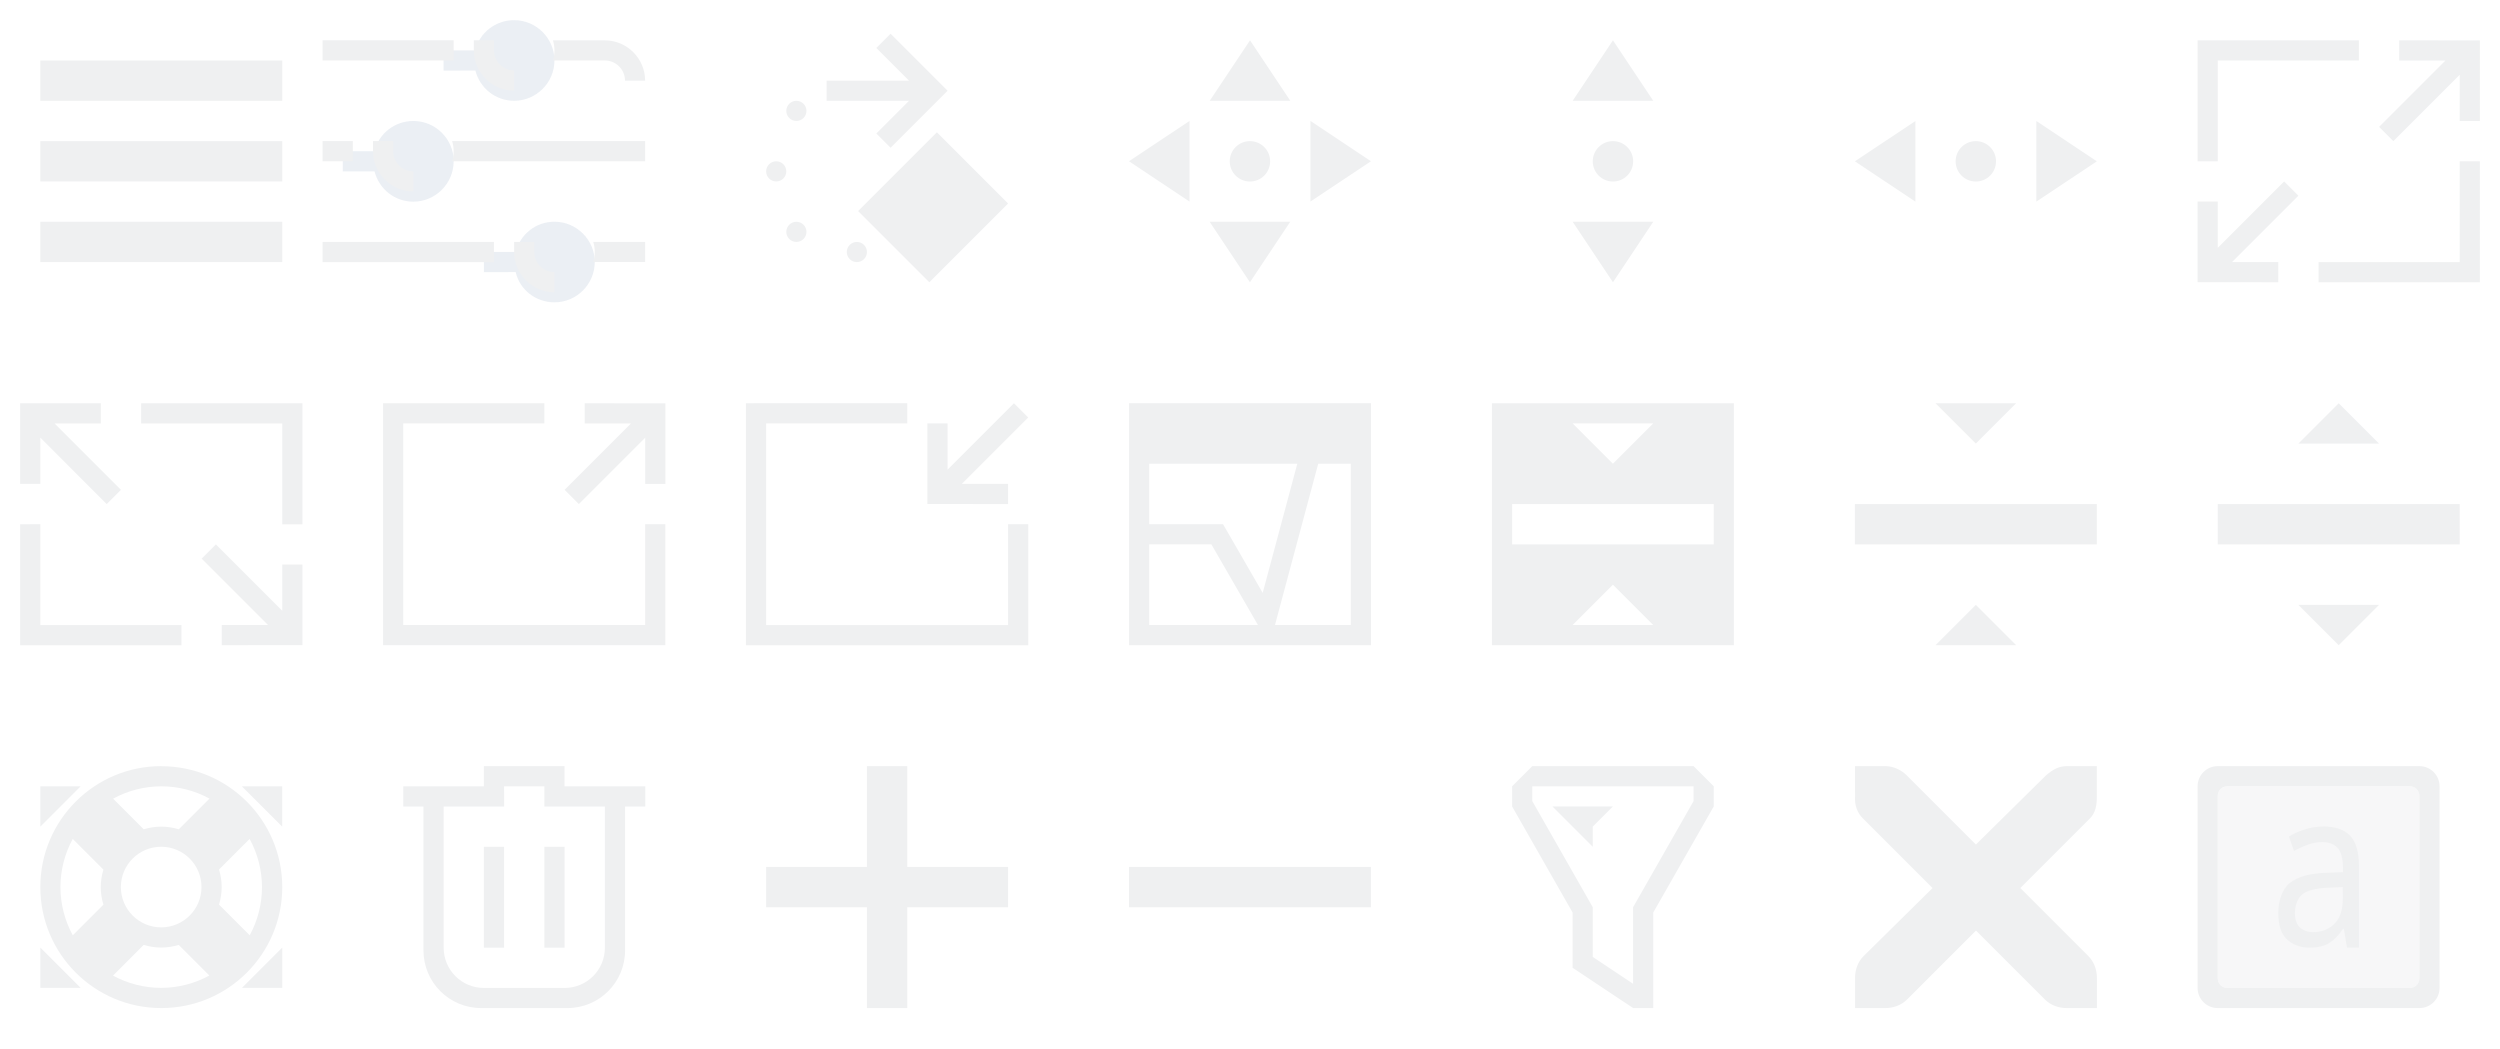
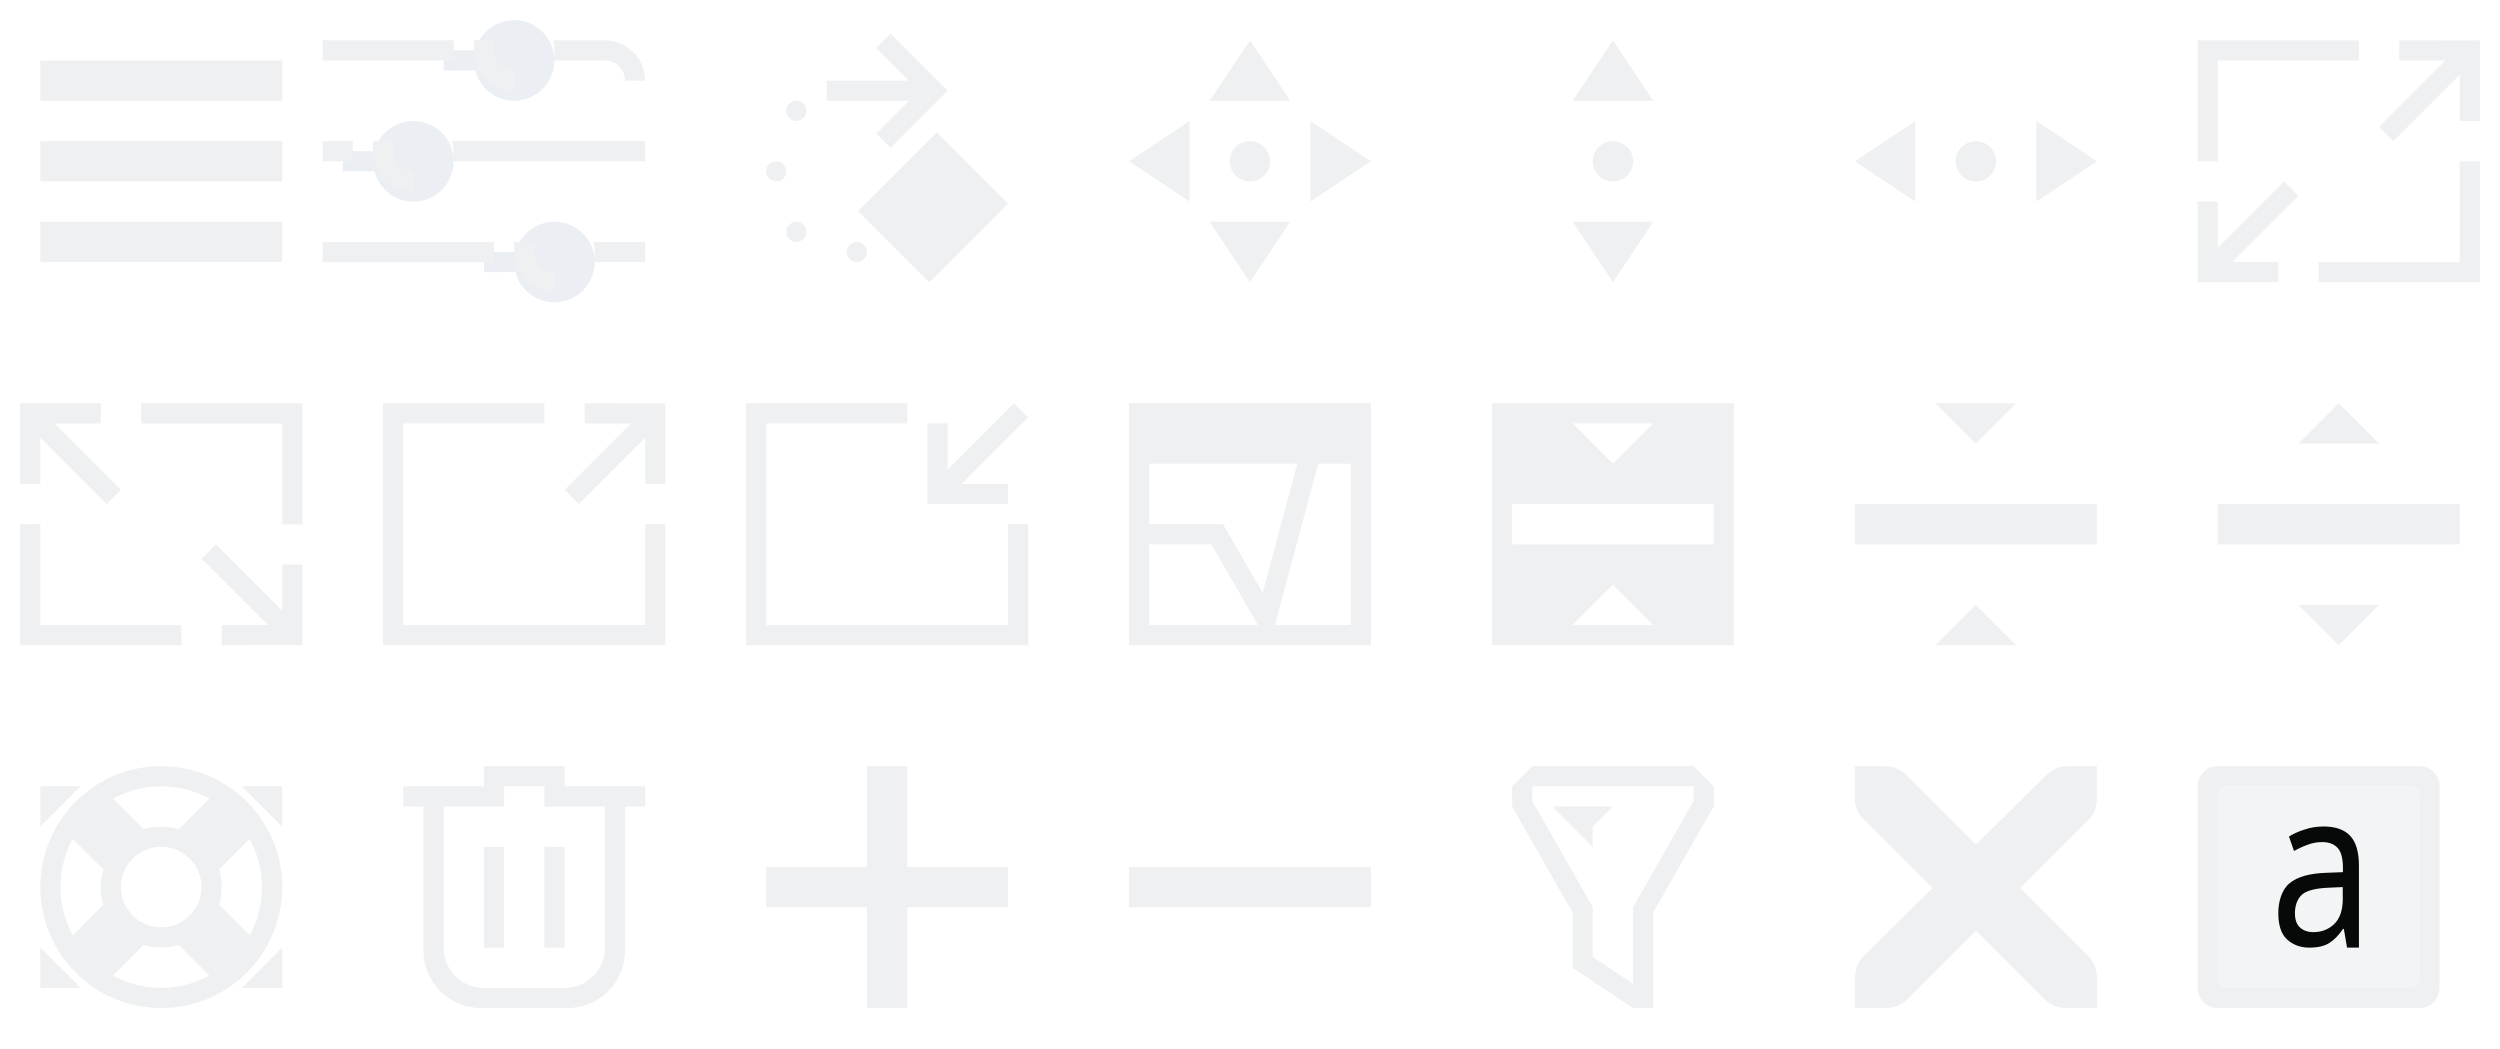
<svg xmlns="http://www.w3.org/2000/svg" width="124" height="52" viewBox="0 0 32.808 13.758" id="svg2" version="1.1">
  <defs id="defs4">
    <style type="text/css" id="current-color-scheme">.ColorScheme-Text { color:#31363b;        stop-color:#31363b; }
.ColorScheme-Background { color:#eff0f1;        stop-color:#eff0f1; }
.ColorScheme-Highlight { color:#3daee9;        stop-color:#3daee9; }
.ColorScheme-ViewText { color:#31363b;        stop-color:#31363b; }
.ColorScheme-ViewBackground { color:#fcfcfc;        stop-color:#fcfcfc; }
.ColorScheme-ViewHover { color:#93cee9;        stop-color:#93cee9; }
.ColorScheme-ViewFocus { color:#3daee9;        stop-color:#3daee9; }
.ColorScheme-ButtonText { color:#31363b;        stop-color:#31363b; }
.ColorScheme-ButtonBackground { color:#eff0f1;        stop-color:#eff0f1; }
.ColorScheme-ButtonHover { color:#93cee9;        stop-color:#93cee9; }
.ColorScheme-ButtonFocus { color:#3daee9;        stop-color:#3daee9; }
</style>
  </defs>
  <g id="layer1" transform="translate(0.5291677,-249.375)">
    <g id="close">
      <rect y="258.9" x="23.283" height="4.233" width="4.233" id="rect4253" style="fill:none;fill-opacity:1;stroke:none" />
      <path d="m 23.814,259.429 h 0.397 c 0.004,-5e-5 0.008,-1.8e-4 0.012,0 0.101,0.004 0.202,0.051 0.273,0.124 l 0.905,0.905 0.917,-0.905 c 0.105,-0.091 0.177,-0.121 0.273,-0.124 h 0.397 v 0.397 c 0,0.114 -0.014,0.219 -0.099,0.298 l -0.905,0.905 0.893,0.893 c 0.075,0.075 0.112,0.18 0.112,0.285 v 0.397 h -0.397 c -0.105,0 -0.21,-0.037 -0.285,-0.112 l -0.905,-0.905 -0.905,0.905 c -0.075,0.075 -0.18,0.112 -0.285,0.112 h -0.397 v -0.397 c -10e-7,-0.105 0.037,-0.211 0.112,-0.285 l 0.905,-0.893 -0.905,-0.905 c -0.084,-0.077 -0.12,-0.186 -0.112,-0.298 z" id="path124" style="fill:#eff0f1;fill-opacity:1;stroke-width:0.397" class="ColorScheme-Text" />
    </g>
    <g id="menu">
      <rect y="249.375" x="-0.529" height="4.233" width="4.233" id="rect4152" style="opacity:1;fill:none;fill-opacity:1;stroke:none" />
      <rect style="opacity:1;fill:none;fill-opacity:1;stroke:none" id="rect4154" width="3.175" height="3.175" x="-1.0174132e-06" y="249.904" />
      <path id="rect4167" d="m 4.5328302e-8,250.169 v 0.529 H 3.175 v -0.529 z m 0,1.058 v 0.529 H 3.175 v -0.529 z m 0,1.058 v 0.529 H 3.175 v -0.529 z" style="opacity:1;fill:#eff0f1;fill-opacity:1;stroke:none;stroke-opacity:1" class="ColorScheme-Text" />
    </g>
    <g id="rotate">
      <rect y="249.375" x="8.996" height="4.233" width="4.233" id="rect4176" style="opacity:1;fill:none;fill-opacity:1;stroke:none" />
      <rect style="opacity:1;fill:none;fill-opacity:1;stroke:none" id="rect4178" width="3.175" height="3.175" x="9.525" y="249.904" />
      <path style="text-decoration:none;text-decoration-line:none;display:inline;overflow:visible;visibility:visible;fill:#eff0f1;fill-opacity:1;fill-rule:nonzero;stroke:none;enable-background:accumulate" d="M 44.172,1.672 43.465,2.379 44.414,3.328 45.086,4 H 41 v 1 h 4.086 L 44.414,5.672 43.465,6.621 44.172,7.328 45.121,6.379 47,4.5 45.121,2.621 Z M 39.5,5 C 39.224,5 39,5.224 39,5.5 39,5.776 39.224,6 39.5,6 39.776,6 40,5.776 40,5.5 40,5.224 39.776,5 39.5,5 Z M 46.469,6.562 42.562,10.469 46.094,14 50,10.094 Z M 38.5,8 C 38.224,8 38,8.224 38,8.5 38,8.776 38.224,9 38.5,9 38.776,9 39,8.776 39,8.5 39,8.224 38.776,8 38.5,8 Z m 1,3 C 39.224,11 39,11.224 39,11.5 39,11.776 39.224,12 39.5,12 39.776,12 40,11.776 40,11.5 40,11.224 39.776,11 39.5,11 Z m 3,1 C 42.224,12 42,12.224 42,12.5 42,12.776 42.224,13 42.5,13 42.776,13 43,12.776 43,12.5 43,12.224 42.776,12 42.5,12 Z" transform="matrix(0.2645833,0,0,0.2645833,-0.5291677,249.3749)" id="rect4144-9" class="ColorScheme-Text" />
    </g>
    <g id="move">
      <rect style="opacity:1;fill:none;fill-opacity:1;stroke:none" id="rect4213" width="4.233" height="4.233" x="13.758" y="249.375" />
      <rect y="249.904" x="14.288" height="3.175" width="3.175" id="rect4215" style="opacity:1;fill:none;fill-opacity:1;stroke:none" />
      <path id="path4404" d="m 15.875,249.904 -0.529,0.794 h 1.058 z m -0.794,1.058 -0.794,0.529 0.794,0.529 z m 1.587,0 v 1.058 l 0.794,-0.529 z m -0.794,0.265 c -0.146,0 -0.265,0.118 -0.265,0.265 0,0.146 0.118,0.265 0.265,0.265 0.146,0 0.265,-0.118 0.265,-0.265 0,-0.146 -0.118,-0.265 -0.265,-0.265 z m -0.529,1.058 0.529,0.794 0.529,-0.794 z" style="fill:#eff0f1;fill-opacity:1;stroke:none" class="ColorScheme-Text" />
    </g>
    <g id="size-vertical">
      <rect y="249.375" x="18.521" height="4.233" width="4.233" id="rect4257" style="opacity:1;fill:none;fill-opacity:1;stroke:none" />
      <rect style="opacity:1;fill:none;fill-opacity:1;stroke:none" id="rect4259" width="3.175" height="3.175" x="19.05" y="249.904" />
      <path style="fill:#eff0f1;fill-opacity:1;stroke:none" d="m 20.638,249.904 -0.529,0.794 h 1.058 z m 0,1.323 c -0.146,0 -0.265,0.118 -0.265,0.265 0,0.146 0.118,0.265 0.265,0.265 0.146,0 0.265,-0.118 0.265,-0.265 0,-0.146 -0.118,-0.265 -0.265,-0.265 z m -0.529,1.058 0.529,0.794 0.529,-0.794 z" id="path4263" class="ColorScheme-Text" />
    </g>
    <g id="size-horizontal">
      <rect style="opacity:1;fill:none;fill-opacity:1;stroke:none" id="rect4265" width="4.233" height="4.233" x="23.283" y="249.375" />
      <rect y="249.904" x="23.812" height="3.175" width="3.175" id="rect4267" style="opacity:1;fill:none;fill-opacity:1;stroke:none" />
      <path id="path4269" d="m 26.988,251.492 -0.794,-0.529 v 1.058 z m -1.323,0 c 0,-0.146 -0.118,-0.265 -0.265,-0.265 -0.146,0 -0.265,0.118 -0.265,0.265 0,0.146 0.118,0.265 0.265,0.265 0.146,0 0.265,-0.118 0.265,-0.265 z m -1.058,-0.529 -0.794,0.529 0.794,0.529 z" style="fill:#eff0f1;fill-opacity:1;stroke:none" class="ColorScheme-Text" />
    </g>
    <g id="size-diagonal-tr2bl">
      <rect y="249.375" x="28.046" height="4.233" width="4.233" id="rect4271" style="opacity:1;fill:none;fill-opacity:1;stroke:none" />
      <rect style="opacity:1;fill:none;fill-opacity:1;stroke:none" id="rect4273" width="3.175" height="3.175" x="28.575" y="249.904" />
      <path id="rect3354" d="m 29.369,253.079 v -0.265 h -0.607 l 0.871,-0.871 -0.187,-0.187 -0.871,0.871 v -0.607 h -0.265 v 1.058 h 0.265 z" style="fill:#eff0f1;fill-opacity:1;stroke:none" class="ColorScheme-Text" />
      <path id="rect3378" transform="matrix(0.2645833,0,0,0.2645833,-0.5291666,249.375)" d="m 109,2 v 1 1 3 1 h 1 V 7 4 3 h 1 4 2 V 2 h -2 -4 -1 z m 13,6 v 1 3 1 h -2 -3 -2 v 1 h 2 3 2 1 V 12 9 8 Z" style="fill:#eff0f1;fill-opacity:1;stroke:none" class="ColorScheme-Text" />
      <path style="fill:#eff0f1;fill-opacity:1;stroke:none" d="m 30.956,249.904 v 0.265 h 0.607 L 30.692,251.04 30.879,251.227 31.75,250.356 v 0.607 h 0.265 v -1.058 H 31.75 Z" id="path4303" class="ColorScheme-Text" />
    </g>
    <g id="size-diagonal-tl2br">
      <rect style="opacity:1;fill:none;fill-opacity:1;stroke:none" id="rect4308" width="4.233" height="4.233" x="-0.529" y="254.137" />
      <rect y="254.667" x="8.4756147e-07" height="3.175" width="3.175" id="rect4310" style="opacity:1;fill:none;fill-opacity:1;stroke:none" />
      <path style="fill:#eff0f1;fill-opacity:1;stroke:none" d="m 2.381,257.842 v -0.265 h 0.607 l -0.871,-0.871 0.187,-0.187 0.871,0.871 v -0.607 h 0.265 v 1.058 h -0.265 z" id="path4312" class="ColorScheme-Text" />
      <path style="fill:#eff0f1;fill-opacity:1;stroke:none" d="m 3.44,254.667 v 0.265 0.265 0.794 0.265 h -0.265 v -0.265 -0.794 -0.265 H 2.91 1.852 1.323 v -0.265 h 0.529 1.058 0.265 z M -4e-7,256.254 v 0.265 0.794 0.265 h 0.529 0.794 0.529 v 0.265 H 1.323 0.529 -4e-7 -0.265 v -0.529 -0.794 -0.265 z" id="path4314" class="ColorScheme-Text" />
      <path id="path4316" d="m 0.794,254.667 v 0.265 h -0.607 l 0.871,0.871 -0.187,0.187 L 6e-7,255.118 v 0.607 h -0.265 v -1.058 H 6e-7 Z" style="fill:#eff0f1;fill-opacity:1;stroke:none" class="ColorScheme-Text" />
    </g>
    <g id="maximize">
      <rect y="254.137" x="4.233" height="4.233" width="4.233" id="rect4318" style="opacity:1;fill:none;fill-opacity:1;stroke:none" />
      <rect style="opacity:1;fill:none;fill-opacity:1;stroke:none" id="rect4320" width="3.175" height="3.175" x="4.763" y="254.667" />
      <path id="path4322" d="m 7.144,254.667 v 0.265 h 0.607 l -0.871,0.871 0.187,0.187 0.871,-0.871 v 0.607 h 0.265 v -1.058 h -0.265 z" style="fill:#eff0f1;fill-opacity:1;stroke:none" class="ColorScheme-Text" />
      <path id="path4324" transform="matrix(0.2645833,0,0,0.2645833,-0.5291677,249.375)" d="m 19,20 v 2 3 1 5 1 h 1 5 2 4 1 1 v -1 -1 -3 -1 h -1 v 1 3 1 h -1 -4 -2 -5 v -5 -1 -3 -1 h 2 3 2 v -1 h -2 -3 -2 z" style="fill:#eff0f1;fill-opacity:1;stroke:none" class="ColorScheme-Text" />
    </g>
    <g id="unmaximize">
      <rect style="opacity:1;fill:none;fill-opacity:1;stroke:none" id="rect4333" width="4.233" height="4.233" x="8.996" y="254.137" />
      <rect y="254.667" x="9.525" height="3.175" width="3.175" id="rect4335" style="opacity:1;fill:none;fill-opacity:1;stroke:none" />
      <path style="fill:#eff0f1;fill-opacity:1;stroke:none" d="M 12.7,255.99 V 255.725 h -0.607 l 0.871,-0.871 -0.187,-0.187 -0.871,0.871 v -0.607 h -0.265 v 1.058 h 0.265 z" id="path4337" class="ColorScheme-Text" />
      <path style="fill:#eff0f1;fill-opacity:1;stroke:none" d="m 9.26,254.667 v 0.529 0.794 0.265 1.323 0.265 h 0.265 1.323 0.529 1.058 0.265 0.265 v -0.265 -0.265 -0.794 -0.265 h -0.265 v 0.265 0.794 0.265 H 12.435 11.377 10.848 9.525 v -1.323 -0.265 -0.794 -0.265 h 0.529 0.794 0.529 v -0.265 h -0.529 -0.794 -0.529 z" id="path4339" class="ColorScheme-Text" />
    </g>
    <g id="status">
      <rect y="254.137" x="13.758" height="4.233" width="4.233" id="rect4341" style="opacity:1;fill:none;fill-opacity:1;stroke:none" />
      <rect style="opacity:1;fill:none;fill-opacity:1;stroke:none" id="rect4343" width="3.175" height="3.175" x="14.287" y="254.667" />
      <g id="layer1-70" transform="matrix(0.2645833,0,0,0.2645833,-97.82024,113.4344)">
        <path id="rect4083" transform="translate(367.7143,513.791)" d="m 56,20 v 3 3 1 5 H 57 60.971 68 V 31 21 20 H 63.148 57 Z m 1,3 h 7.346 L 62.629,29.408 60.662,26 H 60.369 57.506 57 Z m 8.383,0 H 67 v 8 H 63.238 Z M 57,27 h 3.084 l 2.309,4 H 57 Z" style="fill:#eff0f1;fill-opacity:1;stroke:none" class="ColorScheme-Text" />
      </g>
    </g>
    <g id="collapse">
      <rect y="254.137" x="23.283" height="4.233" width="4.233" id="rect4397" style="opacity:1;fill:none;fill-opacity:1;stroke:none" />
      <rect style="opacity:1;fill:none;fill-opacity:1;stroke:none" id="rect4399" width="3.175" height="3.175" x="23.813" y="254.667" />
      <path style="opacity:1;fill:#eff0f1;fill-opacity:1;stroke:none" d="m 24.871,254.667 0.529,0.529 0.529,-0.529 z m -1.058,1.323 v 0.529 h 3.175 v -0.529 z m 1.587,1.323 -0.529,0.529 h 1.058 z" id="path4401" class="ColorScheme-Text" />
    </g>
    <g id="return-to-source">
      <rect style="opacity:1;fill:none;fill-opacity:1;stroke:none" id="rect4380" width="4.233" height="4.233" x="18.521" y="254.137" />
      <rect y="254.667" x="19.05" height="3.175" width="3.175" id="rect4382" style="opacity:1;fill:none;fill-opacity:1;stroke:none" />
      <path id="rect4403" transform="matrix(0.2645833,0,0,0.2645833,-0.5291677,249.375)" d="M 74,20 V 32 H 86 V 20 Z m 4,1 h 4 l -2,2 z m -3,4 h 10 v 2 H 75 Z m 5,4 2,2 h -4 z" style="opacity:1;fill:#eff0f1;fill-opacity:1;stroke:none" class="ColorScheme-Text" />
    </g>
    <g id="restore">
      <rect style="opacity:1;fill:none;fill-opacity:1;stroke:none" id="rect4414" width="4.233" height="4.233" x="28.046" y="254.137" />
      <rect y="254.667" x="28.575" height="3.175" width="3.175" id="rect4416" style="opacity:1;fill:none;fill-opacity:1;stroke:none" />
      <path id="path4418" d="m 29.633,255.196 0.529,-0.529 0.529,0.529 z m -1.058,0.794 v 0.529 h 3.175 v -0.529 z m 1.587,1.852 -0.529,-0.529 h 1.058 z" style="opacity:1;fill:#eff0f1;fill-opacity:1;stroke:none" class="ColorScheme-Text" />
    </g>
    <g id="help">
      <rect y="258.9" x="-0.529" height="4.233" width="4.233" id="rect4420" style="opacity:1;fill:none;fill-opacity:1;stroke:none" />
      <rect style="opacity:1;fill:none;fill-opacity:1;stroke:none" id="rect4422" width="3.175" height="3.175" x="8.4756147e-07" y="259.429" />
      <path style="opacity:1;fill:#eff0f1;fill-opacity:1;stroke:none;stroke-opacity:1" d="M 1.588,259.429 A 1.587,1.588 0 0 0 9.929289e-7,261.017 1.587,1.588 0 0 0 1.588,262.604 a 1.587,1.588 0 0 0 1.587,-1.587 1.587,1.588 0 0 0 -1.587,-1.587 z M 9.929289e-7,259.694 v 0.529 L 0.529,259.694 Z m 1.587,0 a 1.323,1.323 0 0 1 0.633,0.161 l -0.403,0.403 a 0.794,0.794 0 0 0 -0.23,-0.035 0.794,0.794 0 0 0 -0.23,0.035 l -0.402,-0.402 a 1.323,1.323 0 0 1 0.631,-0.162 z m 1.058,0 0.529,0.529 v -0.529 z m -2.22,0.69 0.403,0.403 a 0.794,0.794 0 0 0 -0.035,0.23 0.794,0.794 0 0 0 0.035,0.23 l -0.402,0.402 a 1.323,1.323 0 0 1 -0.162,-0.631 1.323,1.323 0 0 1 0.161,-0.633 z m 2.322,10e-4 a 1.323,1.323 0 0 1 0.162,0.631 1.323,1.323 0 0 1 -0.161,0.633 l -0.403,-0.403 a 0.794,0.794 0 0 0 0.035,-0.23 0.794,0.794 0 0 0 -0.035,-0.23 l 0.402,-0.402 z m -1.161,0.102 a 0.529,0.529 0 0 1 0.529,0.529 0.529,0.529 0 0 1 -0.529,0.529 0.529,0.529 0 0 1 -0.529,-0.529 0.529,0.529 0 0 1 0.529,-0.529 z m -0.23,1.288 a 0.794,0.794 0 0 0 0.23,0.035 0.794,0.794 0 0 0 0.23,-0.035 l 0.402,0.402 a 1.323,1.323 0 0 1 -0.631,0.162 1.323,1.323 0 0 1 -0.633,-0.161 z M 9.929289e-7,261.81 v 0.529 H 0.529 Z m 3.175,0 -0.529,0.529 h 0.529 z" id="path59" class="ColorScheme-Text" />
    </g>
    <g id="add">
      <rect y="258.9" x="8.996" height="4.233" width="4.233" id="rect4488" style="opacity:1;fill:none;fill-opacity:1;stroke:none" />
      <rect style="opacity:1;fill:none;fill-opacity:1;stroke:none" id="rect4490" width="3.175" height="3.175" x="9.525" y="259.429" />
      <path style="opacity:1;fill:#eff0f1;fill-opacity:1;stroke:none" d="m 43,38 v 5 h -5 v 2 h 5 v 5 h 2 v -5 h 5 v -2 h -5 v -5 z" transform="matrix(0.2645833,0,0,0.2645833,-0.5291677,249.3749)" id="rect4498" class="ColorScheme-Text" />
    </g>
    <g id="remove">
      <rect style="opacity:1;fill:none;fill-opacity:1;stroke:none" id="rect4502" width="4.233" height="4.233" x="13.758" y="258.9" />
      <rect y="259.429" x="14.287" height="3.175" width="3.175" id="rect4504" style="opacity:1;fill:none;fill-opacity:1;stroke:none" />
      <rect y="-17.462" x="260.752" height="3.175" width="0.529" id="rect4508" style="opacity:1;fill:#eff0f1;fill-opacity:1;stroke:none" transform="rotate(90)" class="ColorScheme-Text" />
    </g>
    <g id="filter">
      <rect y="258.9" x="18.521" height="4.233" width="4.233" id="rect4527" style="opacity:1;fill:none;fill-opacity:1;stroke:none" />
      <rect style="opacity:1;fill:none;fill-opacity:1;stroke:none" id="rect4529" width="3.175" height="3.175" x="19.05" y="259.429" />
      <path id="path4545" transform="matrix(0.2645833,0,0,0.2645833,-0.5291677,249.375)" d="m 76,38 -1,1 v 1 l 3,5.26 V 48 48.002 l 3,1.996 v 0.002 h 1 V 49.461 45.26 L 85,40 v -1 l -1,-1 z m 0,1 h 8 v 0.734 l -3,5.264 v 0.002 1 2.795 L 79,47.465 V 45 44.998 l -3,-5.264 z m 1,1 2,2 v -1 l 1,-1 z" style="fill:#eff0f1;fill-opacity:1;fill-rule:evenodd;stroke:none;stroke-width:0.265px;stroke-linecap:butt;stroke-linejoin:miter;stroke-opacity:1" class="ColorScheme-Text" />
    </g>
    <g id="showbackground">
      <g id="g942">
-         <rect class="ColorScheme-Background" ry="0.124" y="259.694" x="28.575" height="2.646" width="2.646" id="rect929" style="opacity:0.5;fill:currentColor" />
+         <rect class="ColorScheme-Background" ry="0.124" y="259.694" x="28.575" height="2.646" width="2.646" id="rect929" style="opacity:1;fill:#eff0f1;fill-opacity:0.7" />
        <rect y="258.9" x="27.859" height="4.233" width="4.233" id="rect908" style="opacity:1;fill:none;fill-opacity:1;stroke:none" />
        <path class="ColorScheme-Text" style="opacity:1;fill:#eff0f1;fill-opacity:1" d="m 110,38 c -0.554,0 -1,0.446 -1,1 v 10 c 0,0.554 0.446,1 1,1 h 10 c 0.554,0 1,-0.446 1,-1 V 39 c 0,-0.554 -0.446,-1 -1,-1 z m 0.469,1 h 9.062 C 119.791,39 120,39.21 120,39.471 V 48.531 C 120,48.791 119.791,49 119.531,49 h -9.062 C 110.209,49 110,48.791 110,48.531 V 39.471 C 110,39.21 110.209,39 110.469,39 Z" transform="matrix(0.2645833,0,0,0.2645833,-0.5291667,249.3749)" id="rect910" />
        <g aria-label="a" transform="scale(0.9248781,1.081224)" style="font-style:normal;font-variant:normal;font-weight:normal;font-stretch:normal;font-size:2.649px;line-height:125%;font-family:'Noto Sans';-inkscape-font-specification:'Noto Sans';letter-spacing:0px;word-spacing:0px;fill:#000000;fill-opacity:1;stroke:none;stroke-width:0.265px;stroke-linecap:butt;stroke-linejoin:miter;stroke-opacity:1" id="text927">
-           <path class="ColorScheme-Text" d="m 32.391,240.672 c 0.173,0 0.301,0.038 0.384,0.114 0.083,0.076 0.124,0.197 0.124,0.363 v 0.994 H 32.73 l -0.045,-0.228 h -0.011 c -0.062,0.078 -0.127,0.135 -0.196,0.172 -0.069,0.037 -0.162,0.056 -0.281,0.056 -0.129,0 -0.236,-0.034 -0.32,-0.101 -0.085,-0.069 -0.122,-0.176 -0.122,-0.32 0,-0.141 0.051,-0.286 0.162,-0.362 0.111,-0.078 0.283,-0.118 0.514,-0.125 l 0.241,-0.008 v -0.05 c 0,-0.118 -0.026,-0.2 -0.077,-0.246 -0.051,-0.046 -0.124,-0.069 -0.217,-0.069 -0.074,0 -0.145,0.011 -0.212,0.034 -0.067,0.021 -0.13,0.046 -0.188,0.074 l -0.072,-0.175 c 0.062,-0.034 0.135,-0.062 0.22,-0.085 0.085,-0.025 0.173,-0.037 0.265,-0.037 z m 0.278,0.736 -0.209,0.008 c -0.177,0.007 -0.299,0.033 -0.368,0.083 -0.067,0.05 -0.101,0.135 -0.101,0.225 0,0.08 0.024,0.138 0.072,0.175 0.049,0.037 0.112,0.056 0.188,0.056 0.118,0 0.217,-0.033 0.297,-0.098 0.081,-0.067 0.122,-0.17 0.122,-0.307 z" style="fill:#eff0f1;fill-opacity:1" id="path934" />
+           <path class="ColorScheme-Text" d="m 32.391,240.672 c 0.173,0 0.301,0.038 0.384,0.114 0.083,0.076 0.124,0.197 0.124,0.363 v 0.994 H 32.73 l -0.045,-0.228 h -0.011 c -0.062,0.078 -0.127,0.135 -0.196,0.172 -0.069,0.037 -0.162,0.056 -0.281,0.056 -0.129,0 -0.236,-0.034 -0.32,-0.101 -0.085,-0.069 -0.122,-0.176 -0.122,-0.32 0,-0.141 0.051,-0.286 0.162,-0.362 0.111,-0.078 0.283,-0.118 0.514,-0.125 l 0.241,-0.008 v -0.05 c 0,-0.118 -0.026,-0.2 -0.077,-0.246 -0.051,-0.046 -0.124,-0.069 -0.217,-0.069 -0.074,0 -0.145,0.011 -0.212,0.034 -0.067,0.021 -0.13,0.046 -0.188,0.074 l -0.072,-0.175 c 0.062,-0.034 0.135,-0.062 0.22,-0.085 0.085,-0.025 0.173,-0.037 0.265,-0.037 z m 0.278,0.736 -0.209,0.008 c -0.177,0.007 -0.299,0.033 -0.368,0.083 -0.067,0.05 -0.101,0.135 -0.101,0.225 0,0.08 0.024,0.138 0.072,0.175 0.049,0.037 0.112,0.056 0.188,0.056 0.118,0 0.217,-0.033 0.297,-0.098 0.081,-0.067 0.122,-0.17 0.122,-0.307 z" style="fill:#070808;fill-opacity:1" id="path934" />
        </g>
      </g>
    </g>
    <g id="delete">
      <path style="fill:#eff0f1;fill-opacity:1;stroke:none;stroke-width:0.265" d="m 5.821,259.429 v 0.265 h -1.058 v 0.265 h 0.265 v 1.058 0.829 c 0,0.42 0.338,0.758 0.758,0.758 h 1.13 c 0.42,0 0.758,-0.338 0.758,-0.758 v -0.829 -1.058 h 0.265 v -0.265 H 6.879 v -0.265 z m 0.265,0.265 h 0.529 v 0.265 h 0.265 0.529 v 1.058 0.794 c 0,0.293 -0.236,0.529 -0.529,0.529 h -1.058 c -0.293,0 -0.529,-0.236 -0.529,-0.529 v -0.794 -1.058 h 0.794 z m -0.265,0.794 v 0.529 0.794 h 0.265 v -0.794 -0.529 z m 0.794,0 v 0.529 0.794 h 0.265 v -0.794 -0.529 z" id="path4" class="ColorScheme-Text" />
      <rect y="258.9" x="4.233" height="4.233" width="4.233" id="rect4420-7" style="fill:none;fill-opacity:1;stroke:none" />
    </g>
    <g id="configure" transform="translate(0,-0.2644958)">
      <rect x="3.704" y="249.639" width="4.233" height="4.233" fill="none" id="rect10" style="stroke-width:0.265" />
      <path id="Adjust" class="st0" d="m 5.821,253.211 v -0.265 h 0.417 c 0.06,-0.232 0.265,-0.397 0.509,-0.397 0.291,0 0.529,0.238 0.529,0.529 0,0.291 -0.238,0.529 -0.529,0.529 -0.245,0 -0.456,-0.165 -0.509,-0.397 z M 5.709,250.565 c 0.06,0.232 0.265,0.397 0.509,0.397 0.291,0 0.529,-0.238 0.529,-0.529 0,-0.291 -0.238,-0.529 -0.529,-0.529 -0.245,0 -0.456,0.165 -0.509,0.397 H 5.292 v 0.265 z m -0.284,1.191 c 0,-0.291 -0.238,-0.529 -0.529,-0.529 -0.245,0 -0.456,0.165 -0.509,0.397 H 3.969 v 0.265 h 0.417 c 0.06,0.232 0.265,0.397 0.509,0.397 0.291,0 0.529,-0.238 0.529,-0.529 z" style="fill:#cdd8e5;fill-opacity:0.404;stroke-width:0.066" />
      <path id="Adjust-s-7" class="st1" d="m 7.673,250.698 c 0,-0.146 -0.119,-0.265 -0.265,-0.265 H 6.727 c 0.013,-0.04 0.02,-0.086 0.02,-0.132 0,-0.046 -0.007,-0.093 -0.02,-0.132 h 0.681 c 0.291,0 0.529,0.238 0.529,0.529 z m -2.269,1.058 h 2.533 v -0.265 H 5.404 c 0.013,0.04 0.02,0.086 0.02,0.132 0,0.046 -0.007,0.093 -0.02,0.132 z m 2.533,1.058 H 7.256 c 0.013,0.04 0.02,0.086 0.02,0.132 0,0.046 -0.007,0.093 -0.02,0.132 h 0.681 z m -4.233,0.265 H 5.953 v -0.265 H 3.704 Z m 0,-2.646 h 1.72 v -0.265 H 3.704 Z m 0,1.323 h 0.397 v -0.265 H 3.704 Z m 3.043,1.455 c -0.146,0 -0.265,-0.119 -0.265,-0.265 v -0.132 H 6.218 v 0.132 c 0,0.291 0.238,0.529 0.529,0.529 z m -1.852,-1.323 c -0.146,0 -0.265,-0.119 -0.265,-0.265 v -0.132 H 4.366 v 0.132 c 0,0.291 0.238,0.529 0.529,0.529 z m 1.058,-1.72 H 5.689 v 0.132 c 0,0.291 0.238,0.529 0.529,0.529 v -0.265 c -0.146,0 -0.265,-0.119 -0.265,-0.265 z" style="fill:#eff0f1;fill-opacity:1;stroke-width:0.066" />
    </g>
  </g>
</svg>
